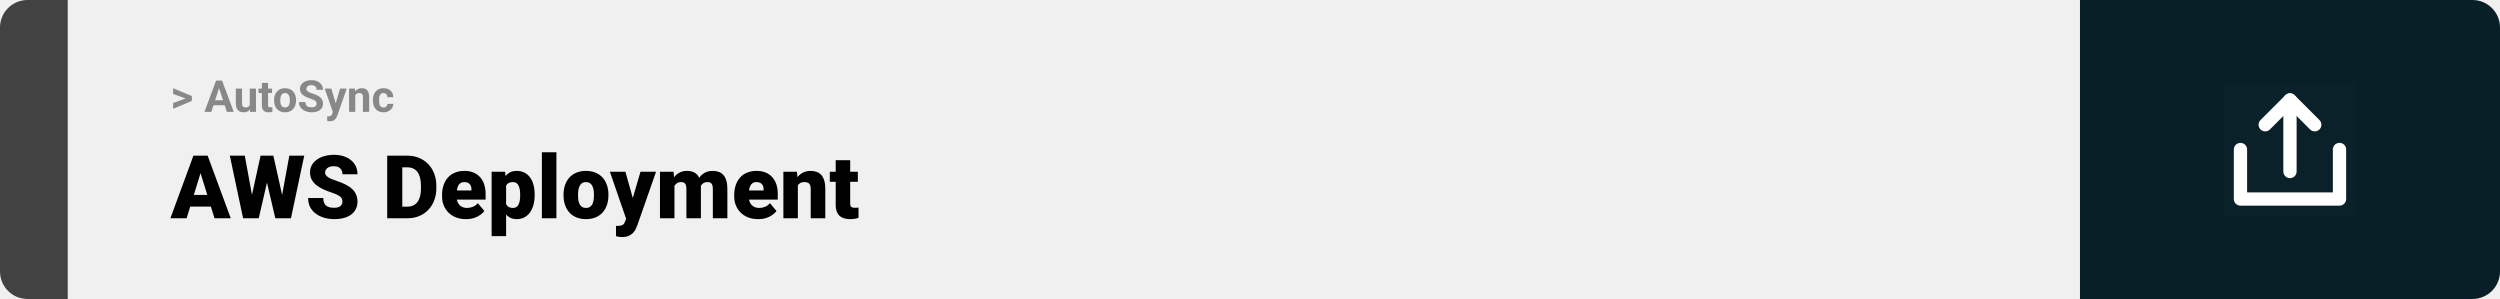
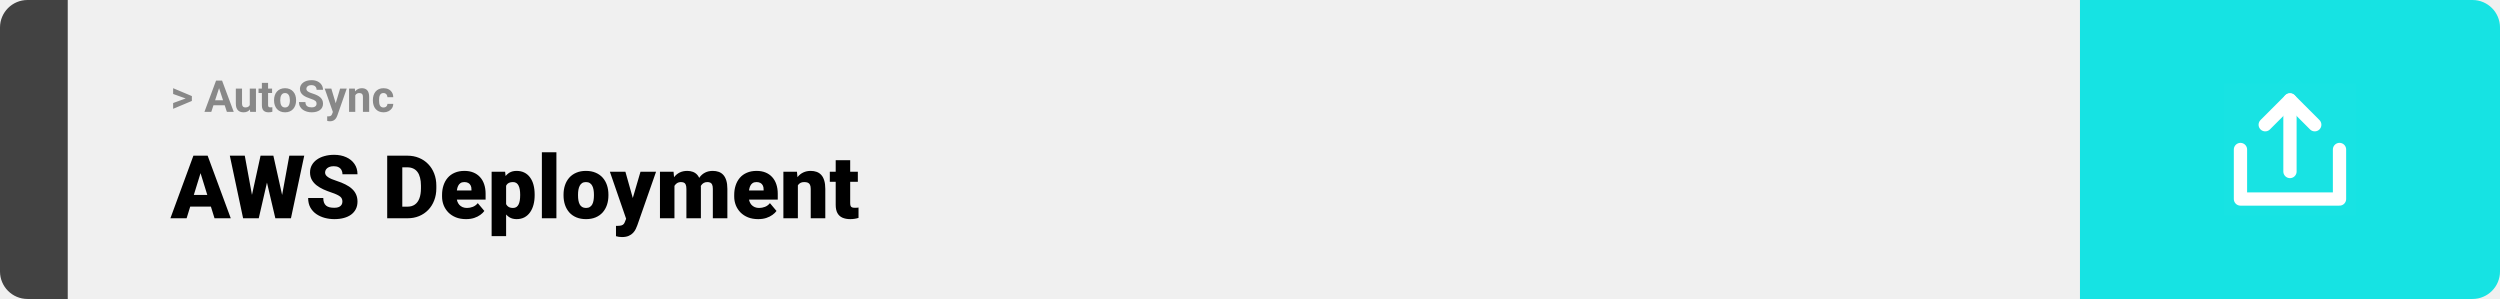
<svg xmlns="http://www.w3.org/2000/svg" width="1363" height="163" viewBox="0 0 1363 163" fill="none">
  <path d="M0 15C0 6.716 6.716 0 15 0H37V163H15C6.716 163 0 156.284 0 148V15Z" fill="#424242" />
  <rect width="1097" height="163" transform="translate(37)" fill="#F0F0F0" />
  <path d="M101.906 53.922L94.394 51.238V48.086L104.602 52.375V54.637L101.906 53.922ZM94.394 56.172L101.918 53.43L104.602 52.785V55.035L94.394 59.324V56.172ZM119.836 46.855L115.195 61H111.457L117.797 43.938H120.176L119.836 46.855ZM123.691 61L119.039 46.855L118.664 43.938H121.066L127.441 61H123.691ZM123.48 54.648V57.402H114.469V54.648H123.48ZM136.172 57.965V48.32H139.547V61H136.371L136.172 57.965ZM136.547 55.363L137.543 55.34C137.543 56.184 137.445 56.969 137.25 57.695C137.055 58.414 136.762 59.039 136.371 59.57C135.98 60.094 135.488 60.504 134.895 60.801C134.301 61.09 133.602 61.234 132.797 61.234C132.18 61.234 131.609 61.148 131.086 60.977C130.57 60.797 130.125 60.52 129.75 60.145C129.383 59.762 129.094 59.273 128.883 58.68C128.68 58.078 128.578 57.355 128.578 56.512V48.32H131.953V56.535C131.953 56.91 131.996 57.227 132.082 57.484C132.176 57.742 132.305 57.953 132.469 58.117C132.633 58.281 132.824 58.398 133.043 58.469C133.27 58.539 133.52 58.574 133.793 58.574C134.488 58.574 135.035 58.434 135.434 58.152C135.84 57.871 136.125 57.488 136.289 57.004C136.461 56.512 136.547 55.965 136.547 55.363ZM148.336 48.32V50.711H140.953V48.32H148.336ZM142.781 45.191H146.156V57.18C146.156 57.547 146.203 57.828 146.297 58.023C146.398 58.219 146.547 58.355 146.742 58.434C146.938 58.504 147.184 58.539 147.48 58.539C147.691 58.539 147.879 58.531 148.043 58.516C148.215 58.492 148.359 58.469 148.477 58.445L148.488 60.93C148.199 61.023 147.887 61.098 147.551 61.152C147.215 61.207 146.844 61.234 146.438 61.234C145.695 61.234 145.047 61.113 144.492 60.871C143.945 60.621 143.523 60.223 143.227 59.676C142.93 59.129 142.781 58.41 142.781 57.52V45.191ZM149.414 54.789V54.543C149.414 53.613 149.547 52.758 149.812 51.977C150.078 51.188 150.465 50.504 150.973 49.926C151.48 49.348 152.105 48.898 152.848 48.578C153.59 48.25 154.441 48.086 155.402 48.086C156.363 48.086 157.219 48.25 157.969 48.578C158.719 48.898 159.348 49.348 159.855 49.926C160.371 50.504 160.762 51.188 161.027 51.977C161.293 52.758 161.426 53.613 161.426 54.543V54.789C161.426 55.711 161.293 56.566 161.027 57.355C160.762 58.137 160.371 58.82 159.855 59.406C159.348 59.984 158.723 60.434 157.98 60.754C157.238 61.074 156.387 61.234 155.426 61.234C154.465 61.234 153.609 61.074 152.859 60.754C152.117 60.434 151.488 59.984 150.973 59.406C150.465 58.82 150.078 58.137 149.812 57.355C149.547 56.566 149.414 55.711 149.414 54.789ZM152.789 54.543V54.789C152.789 55.32 152.836 55.816 152.93 56.277C153.023 56.738 153.172 57.145 153.375 57.496C153.586 57.84 153.859 58.109 154.195 58.305C154.531 58.5 154.941 58.598 155.426 58.598C155.895 58.598 156.297 58.5 156.633 58.305C156.969 58.109 157.238 57.84 157.441 57.496C157.645 57.145 157.793 56.738 157.887 56.277C157.988 55.816 158.039 55.32 158.039 54.789V54.543C158.039 54.027 157.988 53.543 157.887 53.09C157.793 52.629 157.641 52.223 157.43 51.871C157.227 51.512 156.957 51.23 156.621 51.027C156.285 50.824 155.879 50.723 155.402 50.723C154.926 50.723 154.52 50.824 154.184 51.027C153.855 51.23 153.586 51.512 153.375 51.871C153.172 52.223 153.023 52.629 152.93 53.09C152.836 53.543 152.789 54.027 152.789 54.543ZM172.594 56.535C172.594 56.23 172.547 55.957 172.453 55.715C172.367 55.465 172.203 55.238 171.961 55.035C171.719 54.824 171.379 54.617 170.941 54.414C170.504 54.211 169.938 54 169.242 53.781C168.469 53.531 167.734 53.25 167.039 52.938C166.352 52.625 165.742 52.262 165.211 51.848C164.688 51.426 164.273 50.938 163.969 50.383C163.672 49.828 163.523 49.184 163.523 48.449C163.523 47.738 163.68 47.094 163.992 46.516C164.305 45.93 164.742 45.43 165.305 45.016C165.867 44.594 166.531 44.27 167.297 44.043C168.07 43.816 168.918 43.703 169.84 43.703C171.098 43.703 172.195 43.93 173.133 44.383C174.07 44.836 174.797 45.457 175.312 46.246C175.836 47.035 176.098 47.938 176.098 48.953H172.605C172.605 48.453 172.5 48.016 172.289 47.641C172.086 47.258 171.773 46.957 171.352 46.738C170.938 46.52 170.414 46.41 169.781 46.41C169.172 46.41 168.664 46.504 168.258 46.691C167.852 46.871 167.547 47.117 167.344 47.43C167.141 47.734 167.039 48.078 167.039 48.461C167.039 48.75 167.109 49.012 167.25 49.246C167.398 49.48 167.617 49.699 167.906 49.902C168.195 50.105 168.551 50.297 168.973 50.477C169.395 50.656 169.883 50.832 170.438 51.004C171.367 51.285 172.184 51.602 172.887 51.953C173.598 52.305 174.191 52.699 174.668 53.137C175.145 53.574 175.504 54.07 175.746 54.625C175.988 55.18 176.109 55.809 176.109 56.512C176.109 57.254 175.965 57.918 175.676 58.504C175.387 59.09 174.969 59.586 174.422 59.992C173.875 60.398 173.223 60.707 172.465 60.918C171.707 61.129 170.859 61.234 169.922 61.234C169.078 61.234 168.246 61.125 167.426 60.906C166.605 60.68 165.859 60.34 165.188 59.887C164.523 59.434 163.992 58.855 163.594 58.152C163.195 57.449 162.996 56.617 162.996 55.656H166.523C166.523 56.188 166.605 56.637 166.77 57.004C166.934 57.371 167.164 57.668 167.461 57.895C167.766 58.121 168.125 58.285 168.539 58.387C168.961 58.488 169.422 58.539 169.922 58.539C170.531 58.539 171.031 58.453 171.422 58.281C171.82 58.109 172.113 57.871 172.301 57.566C172.496 57.262 172.594 56.918 172.594 56.535ZM182.051 59.57L185.414 48.32H189.035L183.938 62.91C183.828 63.23 183.68 63.574 183.492 63.941C183.312 64.309 183.066 64.656 182.754 64.984C182.449 65.32 182.062 65.594 181.594 65.805C181.133 66.016 180.566 66.121 179.895 66.121C179.574 66.121 179.312 66.102 179.109 66.062C178.906 66.023 178.664 65.969 178.383 65.898V63.426C178.469 63.426 178.559 63.426 178.652 63.426C178.746 63.434 178.836 63.438 178.922 63.438C179.367 63.438 179.73 63.387 180.012 63.285C180.293 63.184 180.52 63.027 180.691 62.816C180.863 62.613 181 62.348 181.102 62.02L182.051 59.57ZM180.645 48.32L183.398 57.508L183.879 61.082L181.582 61.328L177.023 48.32H180.645ZM193.688 51.027V61H190.312V48.32H193.477L193.688 51.027ZM193.195 54.215H192.281C192.281 53.277 192.402 52.434 192.645 51.684C192.887 50.926 193.227 50.281 193.664 49.75C194.102 49.211 194.621 48.801 195.223 48.52C195.832 48.23 196.512 48.086 197.262 48.086C197.855 48.086 198.398 48.172 198.891 48.344C199.383 48.516 199.805 48.789 200.156 49.164C200.516 49.539 200.789 50.035 200.977 50.652C201.172 51.27 201.27 52.023 201.27 52.914V61H197.871V52.902C197.871 52.34 197.793 51.902 197.637 51.59C197.48 51.277 197.25 51.059 196.945 50.934C196.648 50.801 196.281 50.734 195.844 50.734C195.391 50.734 194.996 50.824 194.66 51.004C194.332 51.184 194.059 51.434 193.84 51.754C193.629 52.066 193.469 52.434 193.359 52.855C193.25 53.277 193.195 53.73 193.195 54.215ZM209.074 58.598C209.488 58.598 209.855 58.52 210.176 58.363C210.496 58.199 210.746 57.973 210.926 57.684C211.113 57.387 211.211 57.039 211.219 56.641H214.395C214.387 57.531 214.148 58.324 213.68 59.02C213.211 59.707 212.582 60.25 211.793 60.648C211.004 61.039 210.121 61.234 209.145 61.234C208.16 61.234 207.301 61.07 206.566 60.742C205.84 60.414 205.234 59.961 204.75 59.383C204.266 58.797 203.902 58.117 203.66 57.344C203.418 56.562 203.297 55.727 203.297 54.836V54.496C203.297 53.598 203.418 52.762 203.66 51.988C203.902 51.207 204.266 50.527 204.75 49.949C205.234 49.363 205.84 48.906 206.566 48.578C207.293 48.25 208.145 48.086 209.121 48.086C210.16 48.086 211.07 48.285 211.852 48.684C212.641 49.082 213.258 49.652 213.703 50.395C214.156 51.129 214.387 52 214.395 53.008H211.219C211.211 52.586 211.121 52.203 210.949 51.859C210.785 51.516 210.543 51.242 210.223 51.039C209.91 50.828 209.523 50.723 209.062 50.723C208.57 50.723 208.168 50.828 207.855 51.039C207.543 51.242 207.301 51.523 207.129 51.883C206.957 52.234 206.836 52.637 206.766 53.09C206.703 53.535 206.672 54.004 206.672 54.496V54.836C206.672 55.328 206.703 55.801 206.766 56.254C206.828 56.707 206.945 57.109 207.117 57.461C207.297 57.812 207.543 58.09 207.855 58.293C208.168 58.496 208.574 58.598 209.074 58.598Z" fill="#888888" />
  <path d="M110.062 92.047L101.742 119H92.906L105.445 84.875H111.047L110.062 92.047ZM116.953 119L108.609 92.047L107.531 84.875H113.203L125.812 119H116.953ZM116.625 106.273V112.625H99.117V106.273H116.625ZM135.258 115.906L142.055 84.875H146.109L148.312 87.523L141.07 119H136.594L135.258 115.906ZM133.453 84.875L139.195 116.141L137.719 119H132.539L125.297 84.875H133.453ZM152.039 115.977L157.734 84.875H165.867L158.625 119H153.469L152.039 115.977ZM149.039 84.875L156 116.094L154.594 119H150.117L142.711 87.477L145.008 84.875H149.039ZM186.68 109.93C186.68 109.398 186.602 108.922 186.445 108.5C186.289 108.062 186 107.656 185.578 107.281C185.156 106.906 184.547 106.531 183.75 106.156C182.969 105.766 181.938 105.359 180.656 104.938C179.156 104.438 177.711 103.875 176.32 103.25C174.93 102.609 173.688 101.867 172.594 101.023C171.5 100.164 170.633 99.164 169.992 98.023C169.352 96.867 169.031 95.523 169.031 93.992C169.031 92.523 169.359 91.203 170.016 90.031C170.672 88.844 171.586 87.836 172.758 87.008C173.945 86.164 175.336 85.523 176.93 85.086C178.523 84.633 180.266 84.406 182.156 84.406C184.656 84.406 186.859 84.844 188.766 85.719C190.688 86.578 192.188 87.805 193.266 89.398C194.359 90.977 194.906 92.844 194.906 95H186.727C186.727 94.141 186.547 93.383 186.188 92.727C185.844 92.07 185.32 91.555 184.617 91.18C183.914 90.805 183.031 90.617 181.969 90.617C180.938 90.617 180.07 90.773 179.367 91.086C178.664 91.398 178.133 91.82 177.773 92.352C177.414 92.867 177.234 93.438 177.234 94.062C177.234 94.578 177.375 95.047 177.656 95.469C177.953 95.875 178.367 96.258 178.898 96.617C179.445 96.977 180.102 97.32 180.867 97.648C181.648 97.977 182.523 98.297 183.492 98.609C185.305 99.188 186.914 99.836 188.32 100.555C189.742 101.258 190.938 102.062 191.906 102.969C192.891 103.859 193.633 104.875 194.133 106.016C194.648 107.156 194.906 108.445 194.906 109.883C194.906 111.414 194.609 112.773 194.016 113.961C193.422 115.148 192.57 116.156 191.461 116.984C190.352 117.797 189.023 118.414 187.477 118.836C185.93 119.258 184.203 119.469 182.297 119.469C180.547 119.469 178.82 119.25 177.117 118.812C175.43 118.359 173.898 117.672 172.523 116.75C171.148 115.812 170.047 114.617 169.219 113.164C168.406 111.695 168 109.953 168 107.938H176.25C176.25 108.938 176.383 109.781 176.648 110.469C176.914 111.156 177.305 111.711 177.82 112.133C178.336 112.539 178.969 112.836 179.719 113.023C180.469 113.195 181.328 113.281 182.297 113.281C183.344 113.281 184.188 113.133 184.828 112.836C185.469 112.523 185.938 112.117 186.234 111.617C186.531 111.102 186.68 110.539 186.68 109.93ZM222.188 119H214.617L214.664 112.672H222.188C223.75 112.672 225.07 112.297 226.148 111.547C227.242 110.797 228.07 109.68 228.633 108.195C229.211 106.695 229.5 104.852 229.5 102.664V101.188C229.5 99.547 229.336 98.109 229.008 96.875C228.695 95.625 228.227 94.586 227.602 93.758C226.977 92.914 226.195 92.281 225.258 91.859C224.336 91.438 223.273 91.227 222.07 91.227H214.477V84.875H222.07C224.383 84.875 226.5 85.273 228.422 86.07C230.359 86.852 232.031 87.977 233.438 89.445C234.859 90.898 235.953 92.625 236.719 94.625C237.5 96.609 237.891 98.812 237.891 101.234V102.664C237.891 105.07 237.5 107.273 236.719 109.273C235.953 111.273 234.867 113 233.461 114.453C232.055 115.906 230.391 117.031 228.469 117.828C226.562 118.609 224.469 119 222.188 119ZM219.328 84.875V119H211.102V84.875H219.328ZM254.086 119.469C252.023 119.469 250.18 119.148 248.555 118.508C246.93 117.852 245.555 116.953 244.43 115.812C243.32 114.672 242.469 113.359 241.875 111.875C241.297 110.391 241.008 108.82 241.008 107.164V106.273C241.008 104.414 241.266 102.695 241.781 101.117C242.297 99.523 243.062 98.133 244.078 96.945C245.094 95.758 246.367 94.836 247.898 94.18C249.43 93.508 251.211 93.172 253.242 93.172C255.039 93.172 256.648 93.461 258.07 94.039C259.492 94.617 260.695 95.445 261.68 96.523C262.68 97.602 263.438 98.906 263.953 100.438C264.484 101.969 264.75 103.688 264.75 105.594V108.805H244.031V103.859H257.039V103.25C257.055 102.406 256.906 101.688 256.594 101.094C256.297 100.5 255.859 100.047 255.281 99.734C254.703 99.422 254 99.266 253.172 99.266C252.312 99.266 251.602 99.453 251.039 99.828C250.492 100.203 250.062 100.719 249.75 101.375C249.453 102.016 249.242 102.758 249.117 103.602C248.992 104.445 248.93 105.336 248.93 106.273V107.164C248.93 108.102 249.055 108.953 249.305 109.719C249.57 110.484 249.945 111.141 250.43 111.688C250.93 112.219 251.523 112.633 252.211 112.93C252.914 113.227 253.711 113.375 254.602 113.375C255.68 113.375 256.742 113.172 257.789 112.766C258.836 112.359 259.734 111.688 260.484 110.75L264.07 115.016C263.555 115.75 262.82 116.461 261.867 117.148C260.93 117.836 259.805 118.398 258.492 118.836C257.18 119.258 255.711 119.469 254.086 119.469ZM275.93 98.516V128.75H268.031V93.641H275.391L275.93 98.516ZM291.492 106.016V106.508C291.492 108.352 291.281 110.062 290.859 111.641C290.438 113.219 289.812 114.594 288.984 115.766C288.156 116.938 287.125 117.852 285.891 118.508C284.672 119.148 283.258 119.469 281.648 119.469C280.133 119.469 278.828 119.133 277.734 118.461C276.641 117.789 275.727 116.859 274.992 115.672C274.258 114.484 273.664 113.125 273.211 111.594C272.758 110.062 272.398 108.445 272.133 106.742V106.109C272.398 104.281 272.758 102.586 273.211 101.023C273.664 99.445 274.258 98.07 274.992 96.898C275.727 95.727 276.633 94.812 277.711 94.156C278.805 93.5 280.109 93.172 281.625 93.172C283.234 93.172 284.648 93.477 285.867 94.086C287.102 94.695 288.133 95.57 288.961 96.711C289.805 97.836 290.438 99.188 290.859 100.766C291.281 102.344 291.492 104.094 291.492 106.016ZM283.594 106.508V106.016C283.594 105.031 283.523 104.133 283.383 103.32C283.242 102.492 283.016 101.773 282.703 101.164C282.406 100.555 282.008 100.086 281.508 99.758C281.008 99.43 280.391 99.266 279.656 99.266C278.812 99.266 278.102 99.398 277.523 99.664C276.961 99.914 276.508 100.305 276.164 100.836C275.836 101.352 275.602 102 275.461 102.781C275.336 103.547 275.281 104.445 275.297 105.477V107.398C275.266 108.586 275.383 109.633 275.648 110.539C275.914 111.43 276.375 112.125 277.031 112.625C277.688 113.125 278.578 113.375 279.703 113.375C280.453 113.375 281.078 113.203 281.578 112.859C282.078 112.5 282.477 112.008 282.773 111.383C283.07 110.742 283.281 110.008 283.406 109.18C283.531 108.352 283.594 107.461 283.594 106.508ZM303.352 83V119H295.43V83H303.352ZM307.242 106.578V106.086C307.242 104.227 307.508 102.516 308.039 100.953C308.57 99.375 309.352 98.008 310.383 96.852C311.414 95.695 312.688 94.797 314.203 94.156C315.719 93.5 317.469 93.172 319.453 93.172C321.453 93.172 323.211 93.5 324.727 94.156C326.258 94.797 327.539 95.695 328.57 96.852C329.602 98.008 330.383 99.375 330.914 100.953C331.445 102.516 331.711 104.227 331.711 106.086V106.578C331.711 108.422 331.445 110.133 330.914 111.711C330.383 113.273 329.602 114.641 328.57 115.812C327.539 116.969 326.266 117.867 324.75 118.508C323.234 119.148 321.484 119.469 319.5 119.469C317.516 119.469 315.758 119.148 314.227 118.508C312.695 117.867 311.414 116.969 310.383 115.812C309.352 114.641 308.57 113.273 308.039 111.711C307.508 110.133 307.242 108.422 307.242 106.578ZM315.141 106.086V106.578C315.141 107.531 315.211 108.422 315.352 109.25C315.492 110.078 315.727 110.805 316.055 111.43C316.383 112.039 316.828 112.516 317.391 112.859C317.953 113.203 318.656 113.375 319.5 113.375C320.328 113.375 321.016 113.203 321.562 112.859C322.125 112.516 322.57 112.039 322.898 111.43C323.227 110.805 323.461 110.078 323.602 109.25C323.742 108.422 323.812 107.531 323.812 106.578V106.086C323.812 105.164 323.742 104.297 323.602 103.484C323.461 102.656 323.227 101.93 322.898 101.305C322.57 100.664 322.125 100.164 321.562 99.805C321 99.445 320.297 99.266 319.453 99.266C318.625 99.266 317.93 99.445 317.367 99.805C316.82 100.164 316.383 100.664 316.055 101.305C315.727 101.93 315.492 102.656 315.352 103.484C315.211 104.297 315.141 105.164 315.141 106.086ZM342.633 116.023L349.195 93.641H357.68L347.484 122.773C347.266 123.414 346.977 124.102 346.617 124.836C346.258 125.586 345.766 126.297 345.141 126.969C344.516 127.641 343.711 128.188 342.727 128.609C341.758 129.031 340.555 129.242 339.117 129.242C338.352 129.242 337.789 129.203 337.43 129.125C337.086 129.062 336.555 128.945 335.836 128.773V123.125C336.039 123.125 336.211 123.125 336.352 123.125C336.508 123.125 336.68 123.125 336.867 123.125C337.711 123.125 338.383 123.039 338.883 122.867C339.398 122.695 339.789 122.445 340.055 122.117C340.336 121.789 340.555 121.391 340.711 120.922L342.633 116.023ZM340.969 93.641L345.961 111.383L346.828 119.75H341.531L332.508 93.641H340.969ZM367.711 99.008V119H359.812V93.641H367.219L367.711 99.008ZM366.75 105.453L364.945 105.5C364.945 103.719 365.156 102.078 365.578 100.578C366 99.078 366.625 97.773 367.453 96.664C368.281 95.555 369.297 94.695 370.5 94.086C371.719 93.477 373.125 93.172 374.719 93.172C375.828 93.172 376.836 93.344 377.742 93.688C378.648 94.016 379.43 94.539 380.086 95.258C380.742 95.961 381.242 96.883 381.586 98.023C381.945 99.148 382.125 100.5 382.125 102.078V119H374.227V103.086C374.227 102.008 374.102 101.195 373.852 100.648C373.617 100.102 373.273 99.734 372.82 99.547C372.367 99.359 371.812 99.266 371.156 99.266C370.469 99.266 369.852 99.422 369.305 99.734C368.758 100.047 368.289 100.484 367.898 101.047C367.523 101.594 367.234 102.242 367.031 102.992C366.844 103.742 366.75 104.562 366.75 105.453ZM381.234 105.453L379.031 105.5C379.031 103.719 379.227 102.078 379.617 100.578C380.023 99.078 380.625 97.773 381.422 96.664C382.234 95.555 383.242 94.695 384.445 94.086C385.648 93.477 387.047 93.172 388.641 93.172C389.797 93.172 390.859 93.344 391.828 93.688C392.797 94.031 393.633 94.586 394.336 95.352C395.039 96.117 395.586 97.133 395.977 98.398C396.367 99.648 396.562 101.195 396.562 103.039V119H388.641V103.039C388.641 101.992 388.516 101.203 388.266 100.672C388.031 100.125 387.688 99.758 387.234 99.57C386.781 99.367 386.242 99.266 385.617 99.266C384.867 99.266 384.219 99.422 383.672 99.734C383.125 100.047 382.664 100.484 382.289 101.047C381.93 101.594 381.664 102.242 381.492 102.992C381.32 103.742 381.234 104.562 381.234 105.453ZM413.367 119.469C411.305 119.469 409.461 119.148 407.836 118.508C406.211 117.852 404.836 116.953 403.711 115.812C402.602 114.672 401.75 113.359 401.156 111.875C400.578 110.391 400.289 108.82 400.289 107.164V106.273C400.289 104.414 400.547 102.695 401.062 101.117C401.578 99.523 402.344 98.133 403.359 96.945C404.375 95.758 405.648 94.836 407.18 94.18C408.711 93.508 410.492 93.172 412.523 93.172C414.32 93.172 415.93 93.461 417.352 94.039C418.773 94.617 419.977 95.445 420.961 96.523C421.961 97.602 422.719 98.906 423.234 100.438C423.766 101.969 424.031 103.688 424.031 105.594V108.805H403.312V103.859H416.32V103.25C416.336 102.406 416.188 101.688 415.875 101.094C415.578 100.5 415.141 100.047 414.562 99.734C413.984 99.422 413.281 99.266 412.453 99.266C411.594 99.266 410.883 99.453 410.32 99.828C409.773 100.203 409.344 100.719 409.031 101.375C408.734 102.016 408.523 102.758 408.398 103.602C408.273 104.445 408.211 105.336 408.211 106.273V107.164C408.211 108.102 408.336 108.953 408.586 109.719C408.852 110.484 409.227 111.141 409.711 111.688C410.211 112.219 410.805 112.633 411.492 112.93C412.195 113.227 412.992 113.375 413.883 113.375C414.961 113.375 416.023 113.172 417.07 112.766C418.117 112.359 419.016 111.688 419.766 110.75L423.352 115.016C422.836 115.75 422.102 116.461 421.148 117.148C420.211 117.836 419.086 118.398 417.773 118.836C416.461 119.258 414.992 119.469 413.367 119.469ZM435 99.055V119H427.102V93.641H434.508L435 99.055ZM434.062 105.453L432.211 105.5C432.211 103.562 432.445 101.836 432.914 100.32C433.383 98.789 434.047 97.492 434.906 96.43C435.766 95.367 436.789 94.562 437.977 94.016C439.18 93.453 440.516 93.172 441.984 93.172C443.156 93.172 444.227 93.344 445.195 93.688C446.18 94.031 447.023 94.586 447.727 95.352C448.445 96.117 448.992 97.133 449.367 98.398C449.758 99.648 449.953 101.195 449.953 103.039V119H442.008V103.016C442.008 102 441.867 101.227 441.586 100.695C441.305 100.148 440.898 99.773 440.367 99.57C439.836 99.367 439.188 99.266 438.422 99.266C437.609 99.266 436.922 99.422 436.359 99.734C435.797 100.047 435.344 100.484 435 101.047C434.672 101.594 434.43 102.242 434.273 102.992C434.133 103.742 434.062 104.562 434.062 105.453ZM467.695 93.641V99.125H452.414V93.641H467.695ZM455.625 87.336H463.523V110.727C463.523 111.398 463.602 111.922 463.758 112.297C463.914 112.656 464.18 112.914 464.555 113.07C464.945 113.211 465.461 113.281 466.102 113.281C466.555 113.281 466.93 113.273 467.227 113.258C467.523 113.227 467.805 113.188 468.07 113.141V118.789C467.398 119.008 466.695 119.172 465.961 119.281C465.227 119.406 464.445 119.469 463.617 119.469C461.93 119.469 460.484 119.203 459.281 118.672C458.094 118.141 457.188 117.305 456.562 116.164C455.938 115.023 455.625 113.539 455.625 111.711V87.336Z" fill="black" />
-   <path d="M1134 0H1348C1356.28 0 1363 6.716 1363 15V148C1363 156.284 1356.28 163 1348 163H1134V0Z" fill="#091F27" />
+   <path d="M1134 0H1348C1356.28 0 1363 6.716 1363 15V148C1363 156.284 1356.28 163 1348 163H1134V0Z" fill="#16E3E3" />
  <path d="M1212.5 117.5L1212.5 45.5L1284.5 45.5L1284.5 117.5L1212.5 117.5Z" fill="white" fill-opacity="0.01" />
  <path d="M1221.5 81.513L1221.5 108.5L1275.5 108.5L1275.5 81.5" stroke="white" stroke-width="7.24" stroke-linecap="round" stroke-linejoin="round" />
  <path d="M1262 68L1248.5 54.5L1235 68" stroke="white" stroke-width="7.24" stroke-linecap="round" stroke-linejoin="round" />
  <path d="M1248.49 93.5L1248.49 54.5" stroke="white" stroke-width="7.24" stroke-linecap="round" stroke-linejoin="round" />
</svg>
